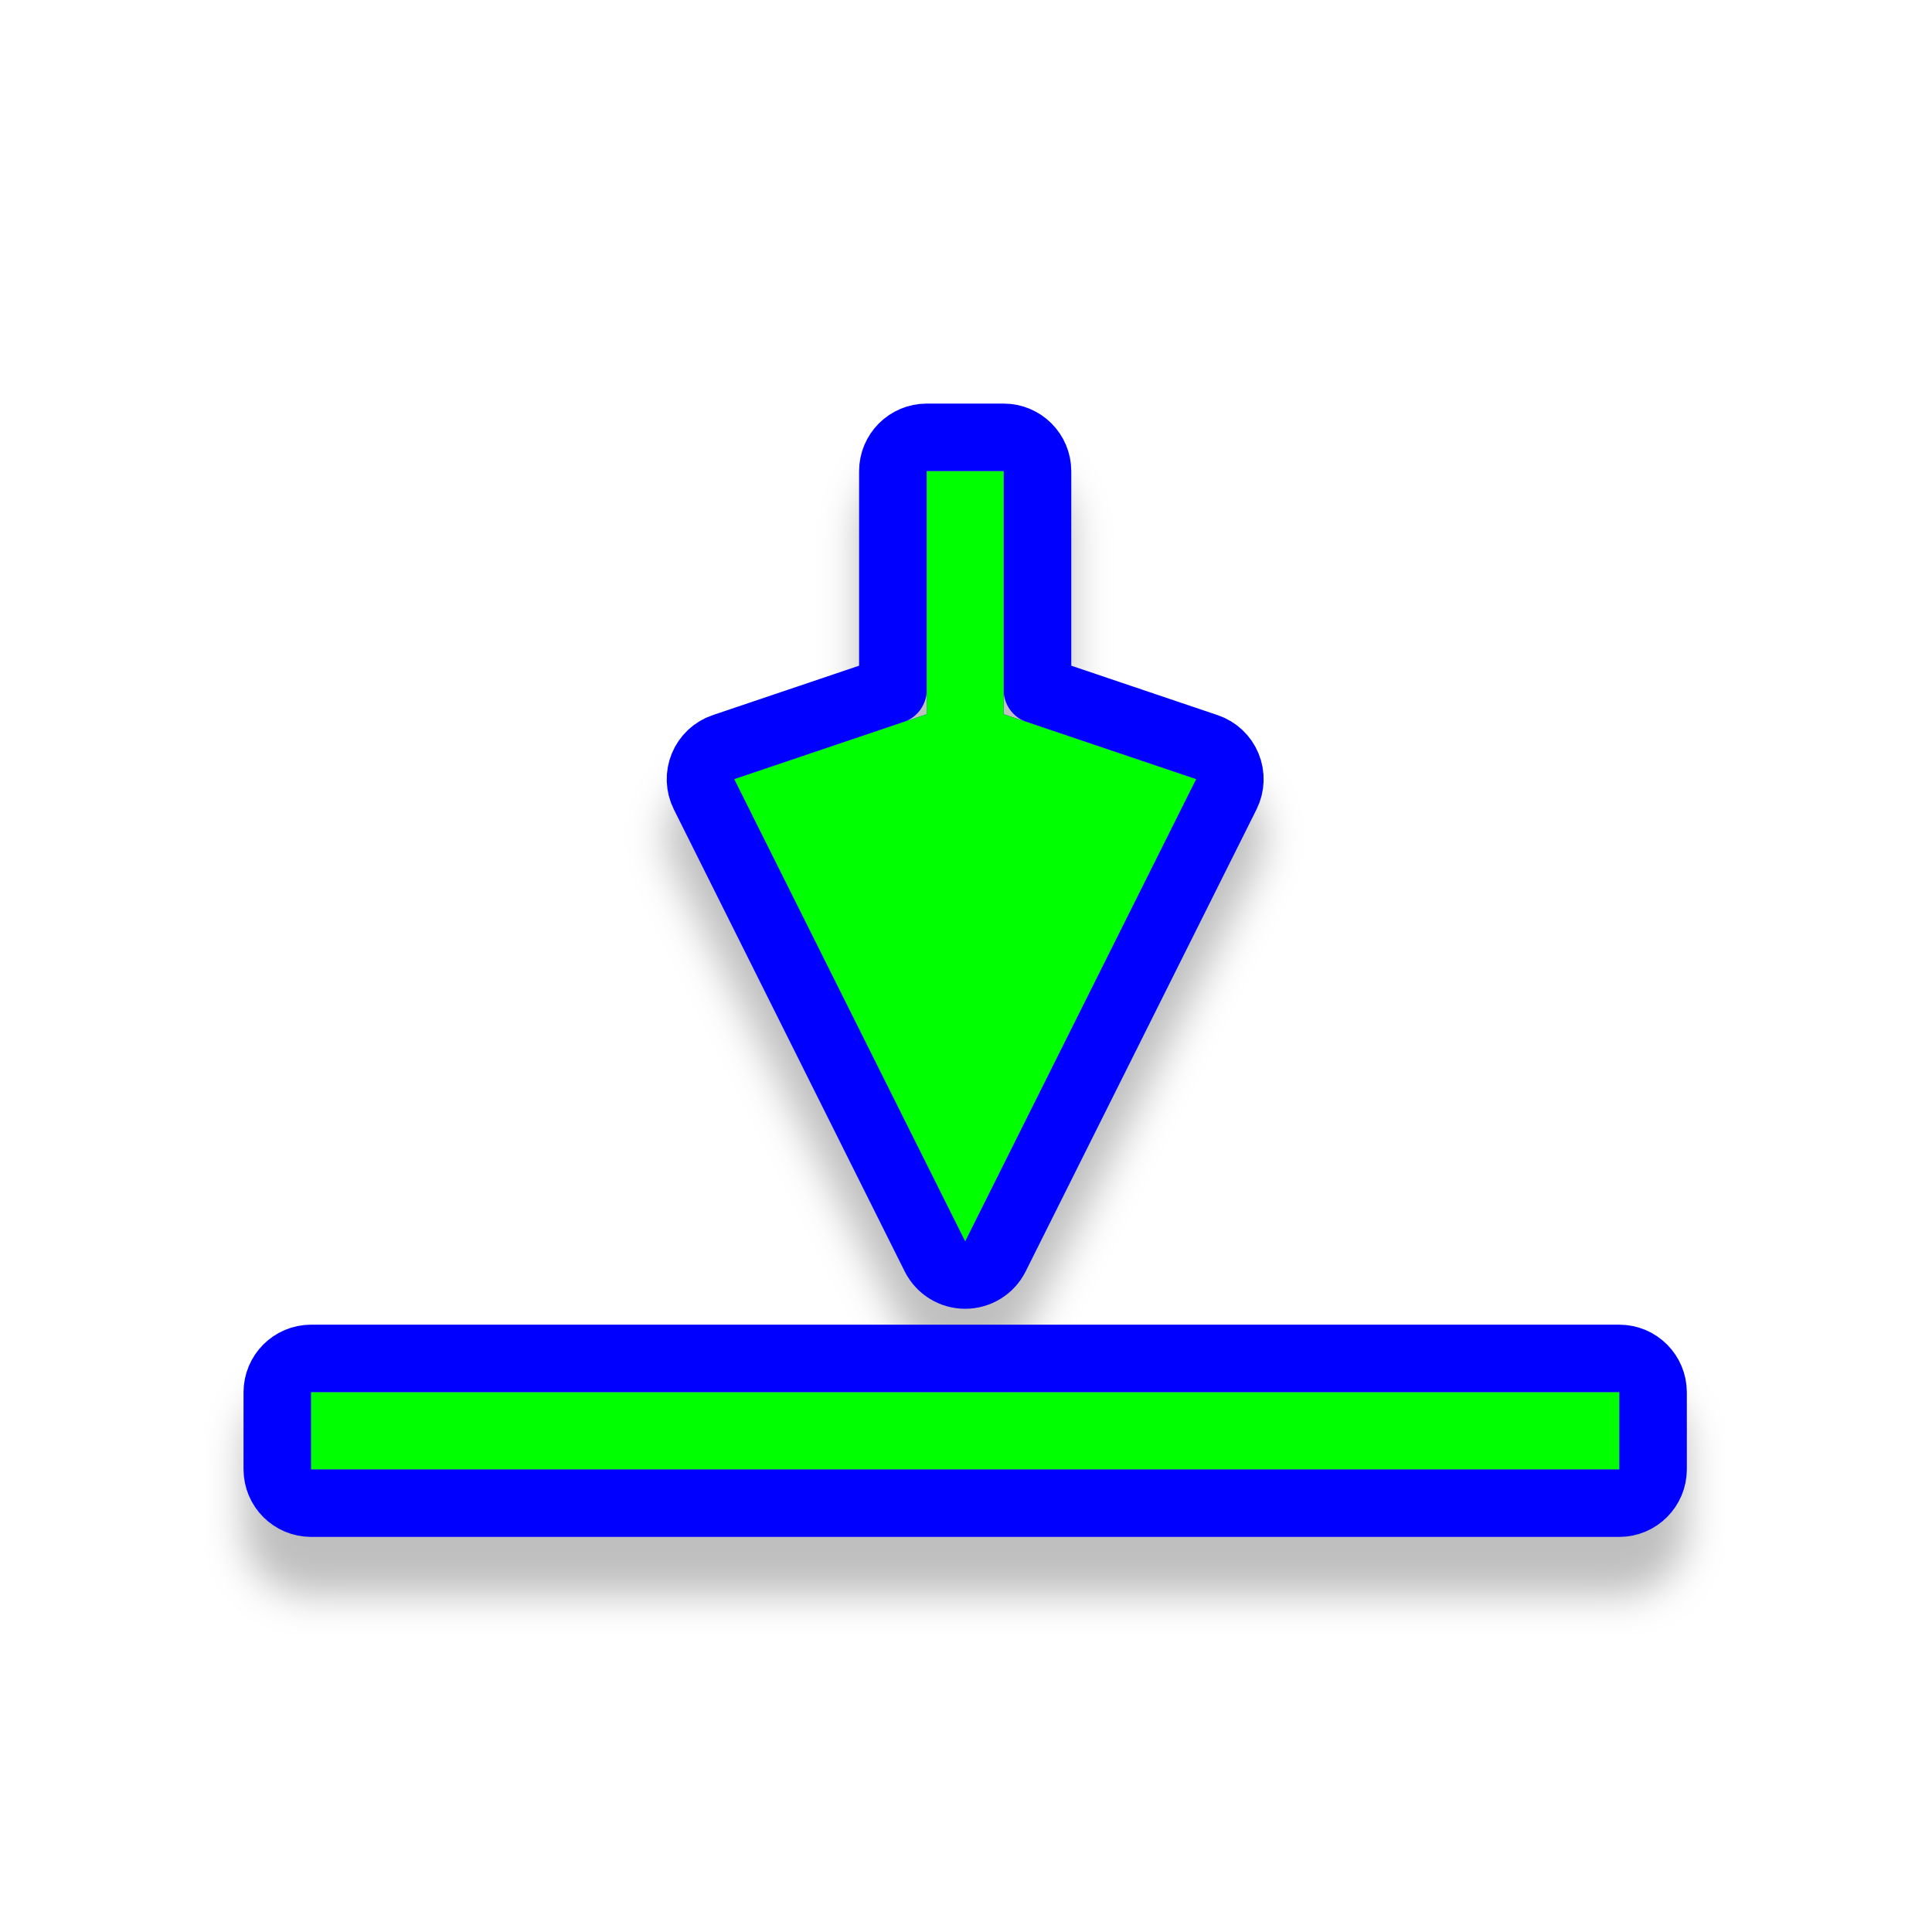
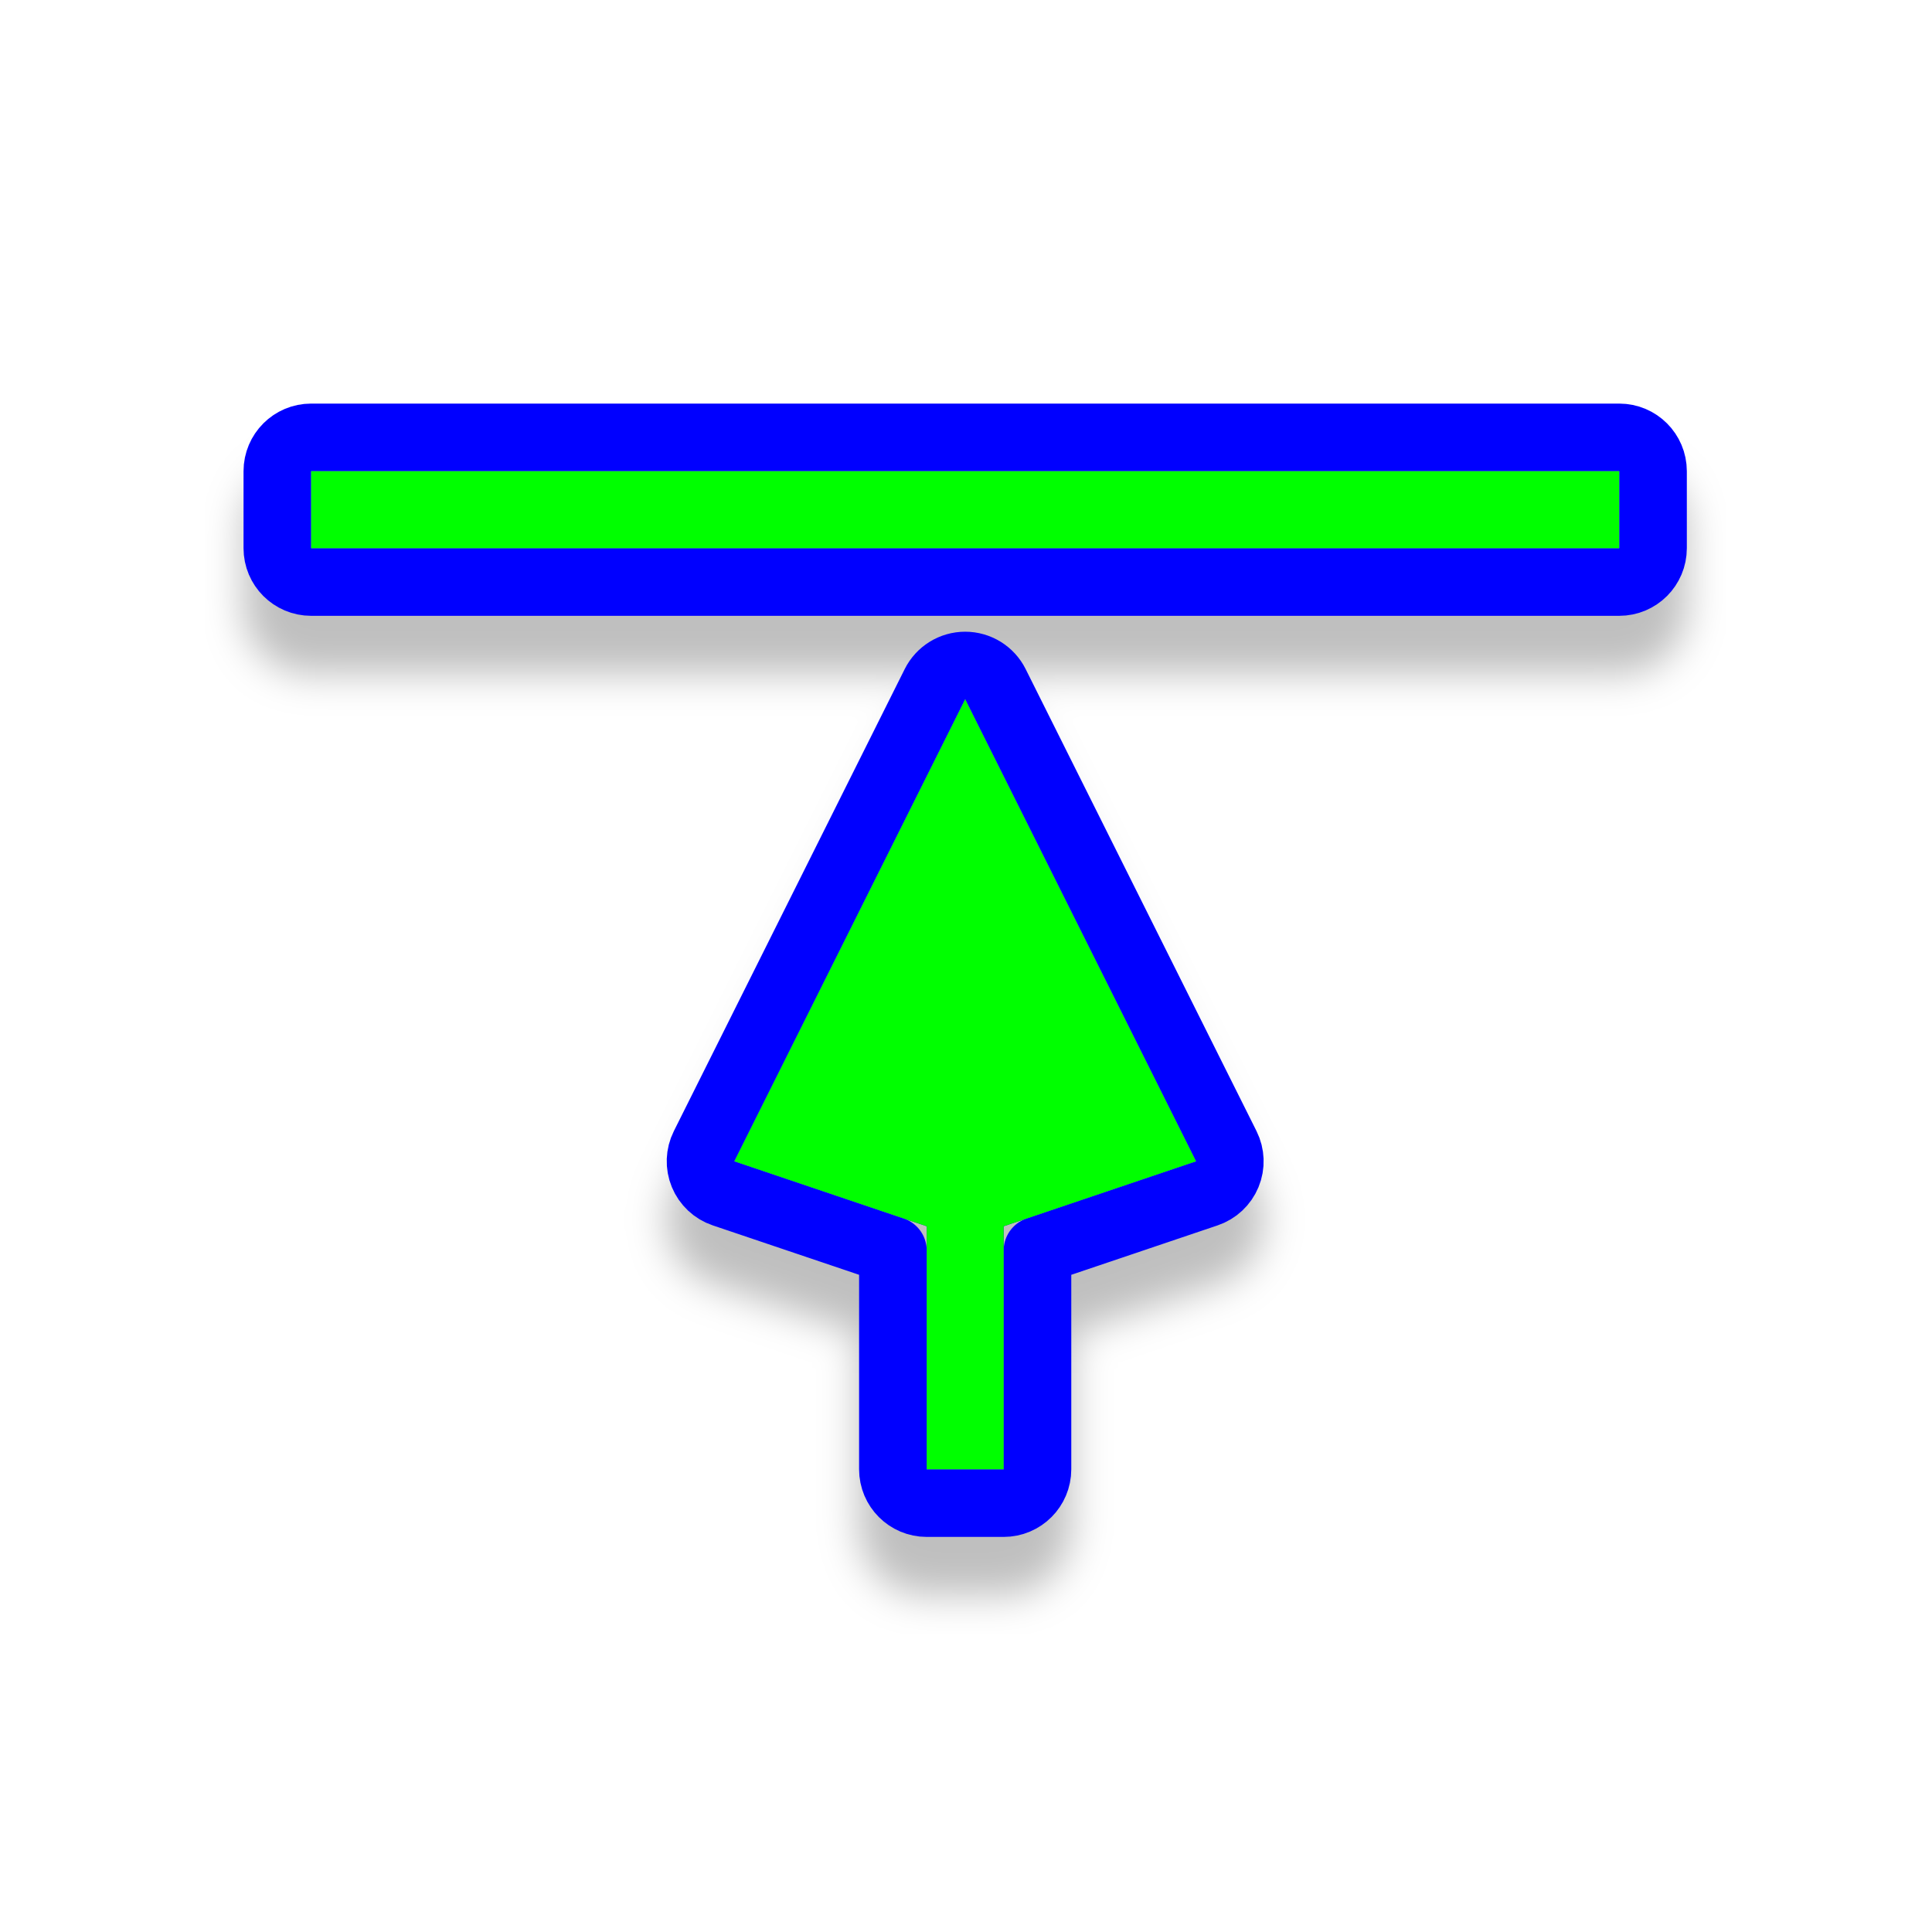
<svg xmlns="http://www.w3.org/2000/svg" width="200" height="200" viewBox="0 0 200 200" fill="none">
  <g filter="url(#filter0_d)">
-     <path d="M99.915 128.485L76.02 80.662L95.933 73.937V48.779H103.898V73.937L123.811 80.662L99.915 128.485Z" fill="#0000FF" />
-     <path d="M32.211 152.101V144.13H167.62V152.101H32.211Z" fill="#0000FF" />
-     <path d="M96.784 130.05C97.377 131.236 98.589 131.985 99.915 131.985C101.241 131.985 102.454 131.236 103.046 130.05L126.942 82.226C127.394 81.321 127.433 80.264 127.047 79.328C126.661 78.392 125.89 77.669 124.931 77.346L107.398 71.425V48.779C107.398 46.846 105.831 45.279 103.898 45.279H95.933C94 45.279 92.433 46.846 92.433 48.779V71.425L74.9 77.346C73.941 77.669 73.169 78.392 72.784 79.328C72.398 80.264 72.436 81.321 72.889 82.226L96.784 130.05ZM32.211 140.63C30.278 140.63 28.711 142.197 28.711 144.13V152.101C28.711 154.034 30.278 155.601 32.211 155.601H167.62C169.553 155.601 171.12 154.034 171.12 152.101V144.13C171.12 142.197 169.553 140.63 167.62 140.63H32.211Z" stroke="#0000FF" stroke-width="7" stroke-linecap="round" stroke-linejoin="round" />
+     <path d="M99.915 72.394L76.02 120.218L95.933 126.943V152.101H103.898V126.943L123.811 120.218L99.915 72.394Z" fill="#0000FF" />
+     <path d="M32.211 48.779V56.75H167.62V48.779H32.211Z" fill="#0000FF" />
+     <path d="M103.046 70.83C102.454 69.644 101.241 68.894 99.915 68.894C98.589 68.894 97.377 69.644 96.784 70.83L72.889 118.654C72.436 119.559 72.398 120.616 72.784 121.552C73.169 122.487 73.941 123.21 74.9 123.534L92.433 129.455V152.101C92.433 154.034 94 155.601 95.933 155.601H103.898C105.831 155.601 107.398 154.034 107.398 152.101V129.455L124.931 123.534C125.89 123.21 126.661 122.487 127.047 121.552C127.433 120.616 127.394 119.559 126.942 118.654L103.046 70.83ZM32.211 45.279C30.278 45.279 28.711 46.846 28.711 48.779V56.75C28.711 58.683 30.278 60.25 32.211 60.25H167.62C169.553 60.25 171.12 58.683 171.12 56.75V48.779C171.12 46.846 169.553 45.279 167.62 45.279H32.211Z" stroke="#0000FF" stroke-width="7" stroke-linecap="round" stroke-linejoin="round" />
  </g>
-   <path d="M99.915 128.485L76.02 80.662L95.933 73.937V48.779H103.898V73.937L123.811 80.662L99.915 128.485Z" fill="#00FF00" />
-   <path d="M32.211 152.101V144.13H167.62V152.101H32.211Z" fill="#00FF00" />
+   <path d="M99.915 72.394L76.02 120.218L95.933 126.943V152.101H103.898V126.943L123.811 120.218L99.915 72.394Z" fill="#00FF00" />
+   <path d="M32.211 48.779V56.75H167.62V48.779H32.211Z" fill="#00FF00" />
  <defs>
    <filter id="filter0_d" x="21.211" y="41.779" width="157.408" height="127.321" filterUnits="userSpaceOnUse" color-interpolation-filters="sRGB">
      <feFlood flood-opacity="0" result="BackgroundImageFix" />
      <feColorMatrix in="SourceAlpha" type="matrix" values="0 0 0 0 0 0 0 0 0 0 0 0 0 0 0 0 0 0 127 0" />
      <feOffset dy="6" />
      <feGaussianBlur stdDeviation="2" />
      <feColorMatrix type="matrix" values="0 0 0 0 0 0 0 0 0 0 0 0 0 0 0 0 0 0 0.25 0" />
      <feBlend mode="normal" in2="BackgroundImageFix" result="effect1_dropShadow" />
      <feBlend mode="normal" in="SourceGraphic" in2="effect1_dropShadow" result="shape" />
    </filter>
  </defs>
</svg>
